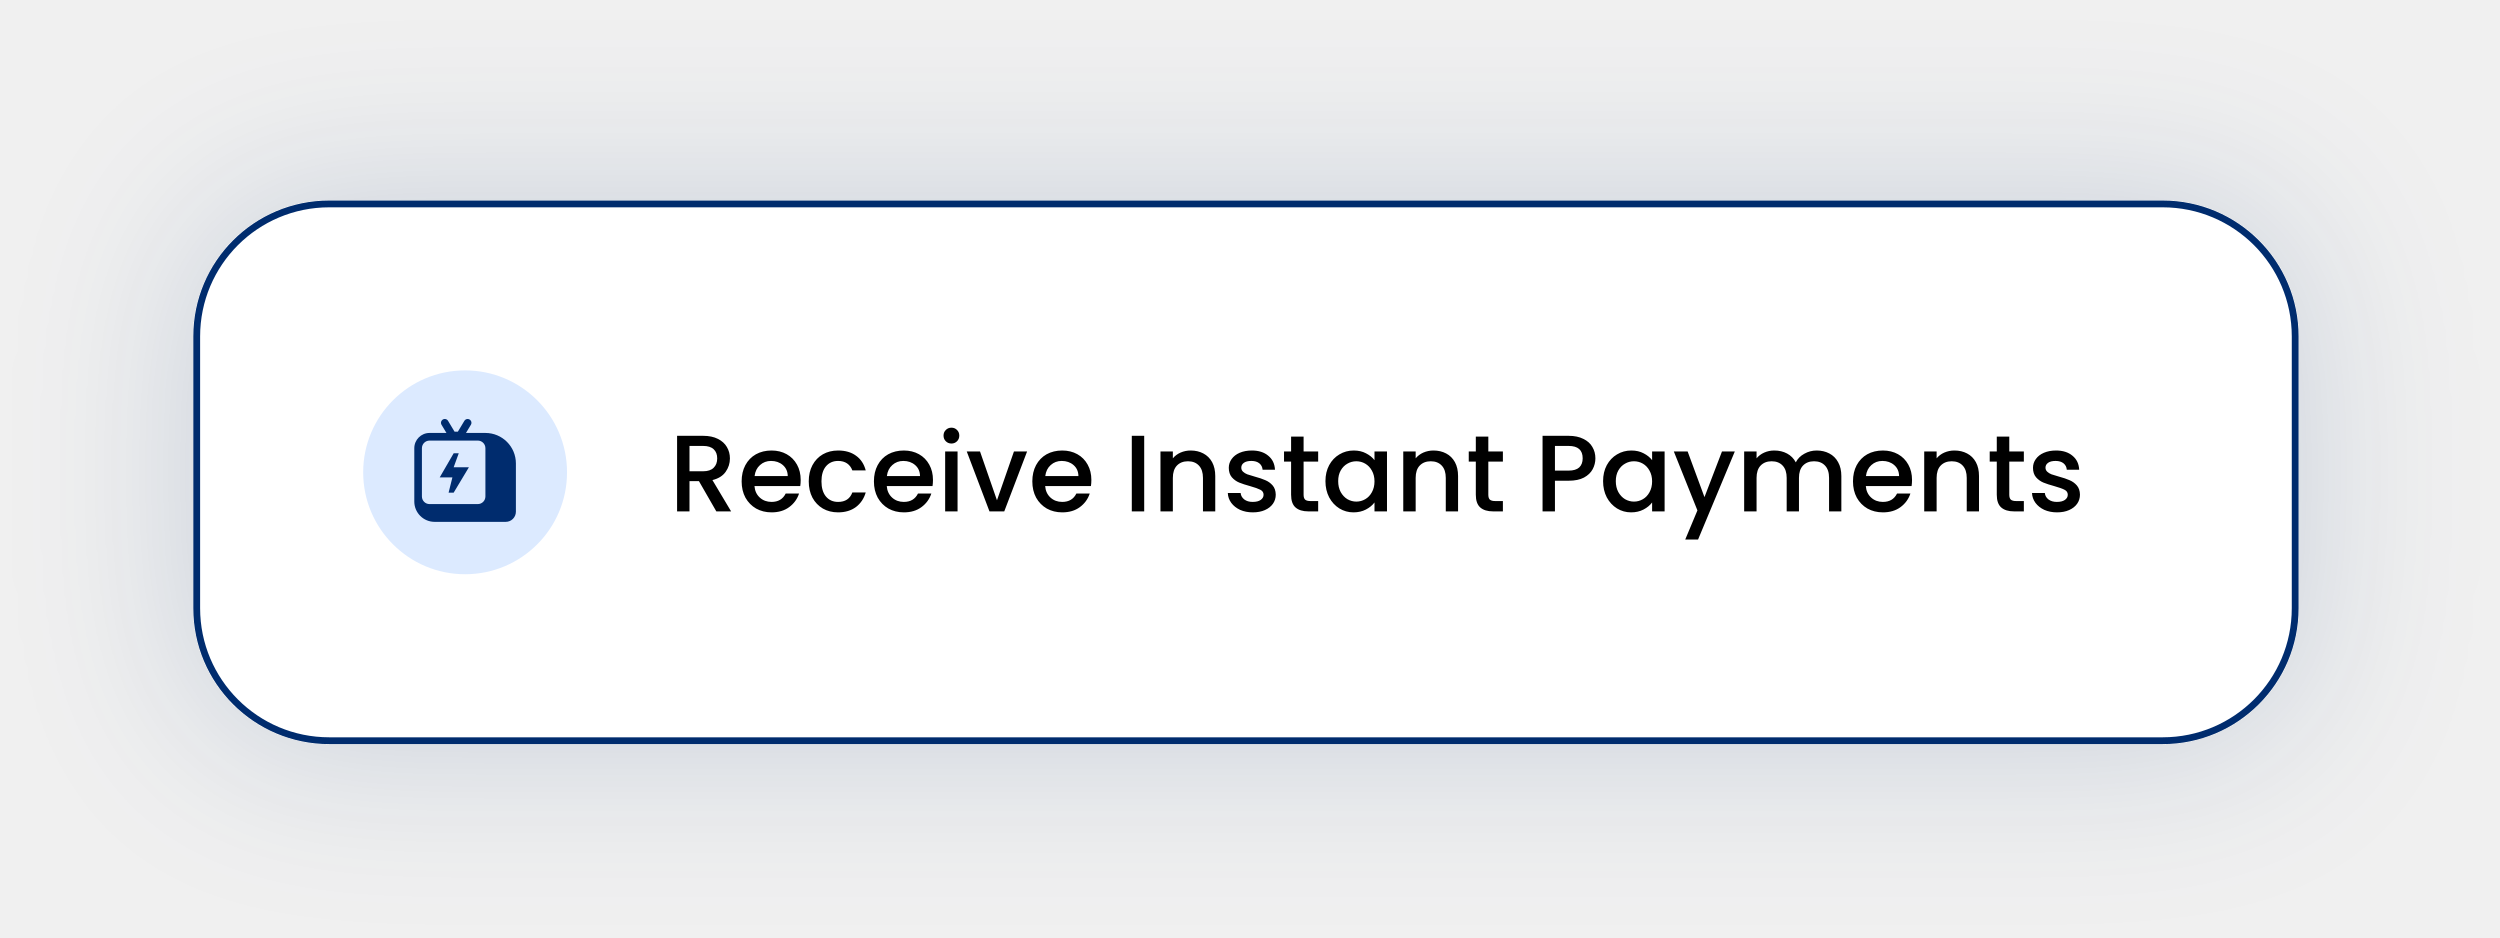
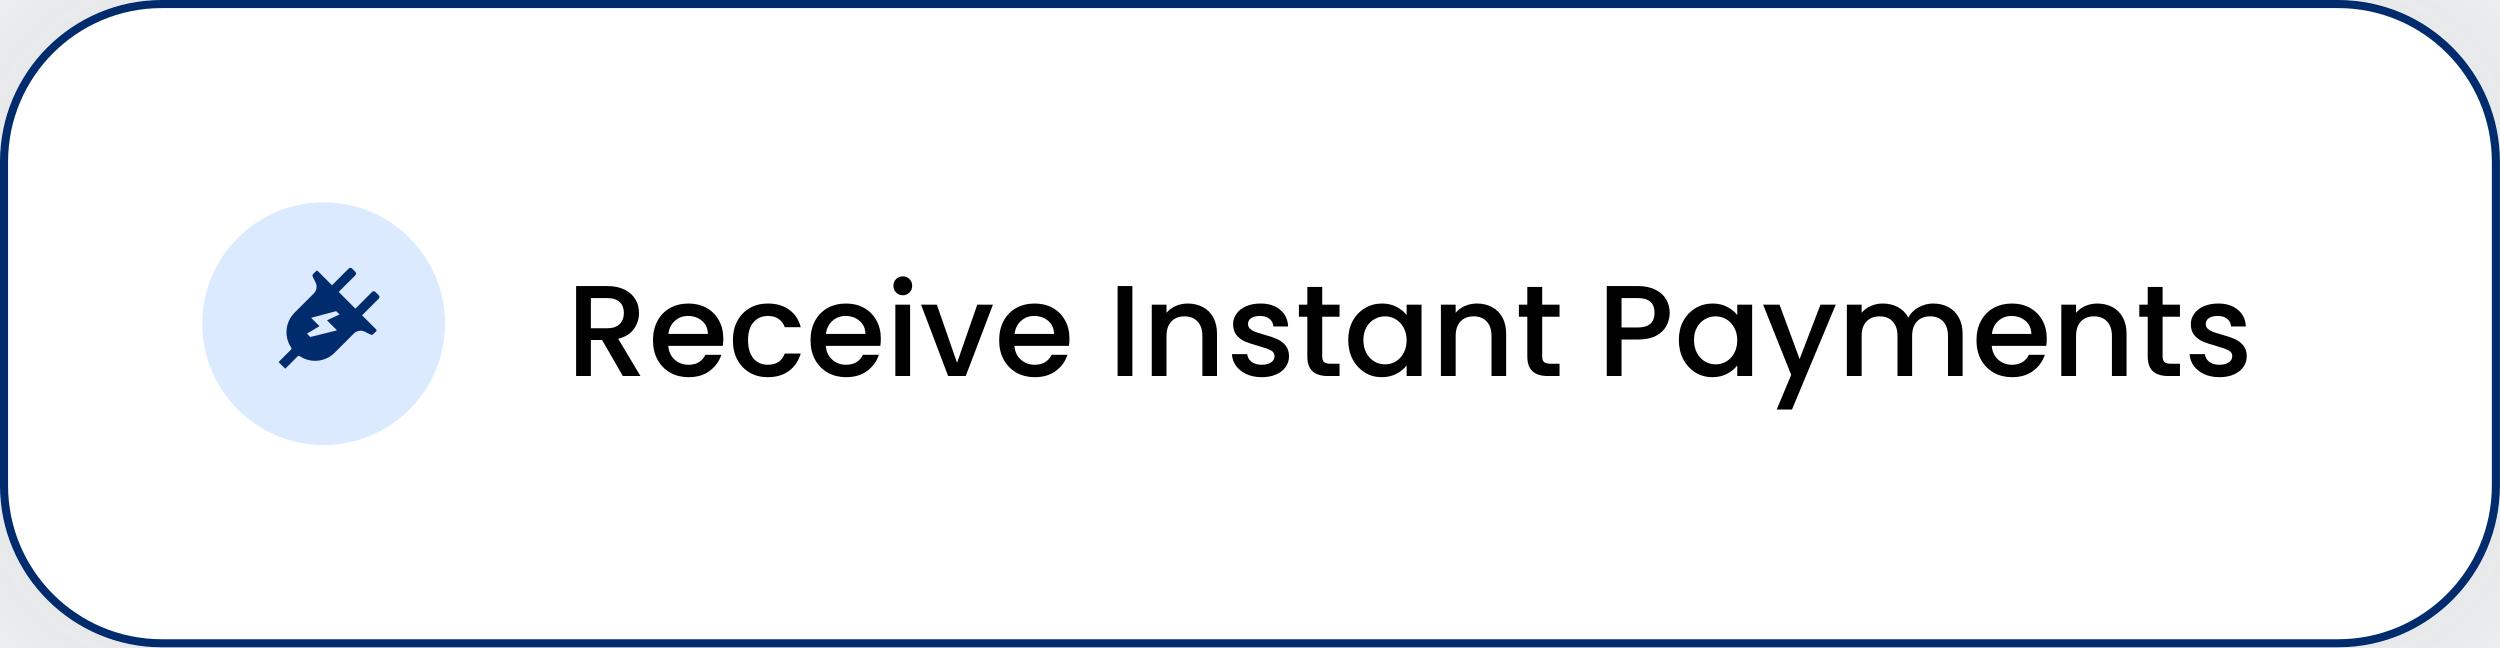
- <svg xmlns="http://www.w3.org/2000/svg" width="128" height="48" viewBox="0 0 128 48" fill="none">
-   <g filter="url(#filter0_d_156_12233)">
-     <rect x="9.898" y="10.267" width="107.788" height="27.831" rx="6.958" fill="white" />
-     <rect x="10.072" y="10.441" width="107.441" height="27.483" rx="6.784" stroke="#002C6E" stroke-width="0.348" />
-     <rect x="18.595" y="18.964" width="10.437" height="10.437" rx="5.218" fill="#DCEAFF" />
-     <path d="M21.212 25.678V22.948C21.212 22.517 21.562 22.167 21.992 22.167H24.853C25.715 22.167 26.414 22.866 26.414 23.728V26.198C26.414 26.486 26.181 26.719 25.894 26.719H22.253C21.678 26.719 21.212 26.253 21.212 25.678Z" fill="#002C6E" />
-     <path d="M22.773 21.647L23.163 22.297H23.553L23.943 21.647" stroke="#002C6E" stroke-width="0.39" stroke-linecap="round" />
-     <rect x="21.602" y="22.558" width="3.251" height="3.251" rx="0.39" fill="#DCEAFF" />
-     <path d="M22.513 24.443H23.163L22.968 25.223H23.228L24.008 23.923H23.228L23.488 23.208H23.228L22.513 24.443Z" fill="#002C6E" />
-     <path d="M36.676 26.183L35.786 24.635H35.302V26.183H34.667V22.314H36.003C36.3 22.314 36.55 22.366 36.754 22.47C36.962 22.574 37.116 22.713 37.216 22.887C37.32 23.062 37.372 23.257 37.372 23.472C37.372 23.724 37.298 23.954 37.15 24.162C37.005 24.366 36.78 24.505 36.476 24.58L37.433 26.183H36.676ZM35.302 24.129H36.003C36.24 24.129 36.419 24.069 36.537 23.951C36.66 23.832 36.721 23.672 36.721 23.472C36.721 23.271 36.662 23.116 36.543 23.004C36.424 22.889 36.244 22.832 36.003 22.832H35.302V24.129ZM40.995 24.574C40.995 24.689 40.987 24.793 40.973 24.886H38.629C38.648 25.131 38.739 25.327 38.902 25.476C39.065 25.624 39.266 25.698 39.503 25.698C39.844 25.698 40.086 25.555 40.227 25.27H40.911C40.819 25.552 40.65 25.784 40.405 25.965C40.164 26.144 39.863 26.233 39.503 26.233C39.21 26.233 38.947 26.168 38.713 26.038C38.483 25.904 38.301 25.719 38.167 25.481C38.037 25.24 37.972 24.962 37.972 24.646C37.972 24.331 38.035 24.055 38.162 23.817C38.292 23.576 38.471 23.39 38.702 23.26C38.935 23.131 39.203 23.066 39.503 23.066C39.793 23.066 40.05 23.129 40.277 23.255C40.503 23.381 40.679 23.559 40.806 23.789C40.932 24.015 40.995 24.277 40.995 24.574ZM40.333 24.374C40.329 24.14 40.245 23.952 40.082 23.811C39.919 23.67 39.717 23.6 39.475 23.6C39.256 23.6 39.069 23.67 38.913 23.811C38.757 23.949 38.664 24.136 38.635 24.374H40.333ZM41.408 24.646C41.408 24.331 41.471 24.055 41.597 23.817C41.727 23.576 41.905 23.39 42.131 23.26C42.358 23.131 42.617 23.066 42.911 23.066C43.282 23.066 43.588 23.155 43.829 23.333C44.074 23.507 44.239 23.758 44.325 24.084H43.64C43.584 23.932 43.495 23.813 43.373 23.728C43.25 23.643 43.096 23.6 42.911 23.6C42.651 23.6 42.443 23.693 42.287 23.878C42.135 24.06 42.059 24.316 42.059 24.646C42.059 24.977 42.135 25.235 42.287 25.42C42.443 25.606 42.651 25.698 42.911 25.698C43.278 25.698 43.521 25.537 43.64 25.214H44.325C44.235 25.526 44.068 25.774 43.824 25.96C43.579 26.142 43.274 26.233 42.911 26.233C42.617 26.233 42.358 26.168 42.131 26.038C41.905 25.904 41.727 25.719 41.597 25.481C41.471 25.24 41.408 24.962 41.408 24.646ZM47.768 24.574C47.768 24.689 47.76 24.793 47.745 24.886H45.402C45.421 25.131 45.512 25.327 45.675 25.476C45.838 25.624 46.038 25.698 46.276 25.698C46.617 25.698 46.859 25.555 47 25.27H47.684C47.592 25.552 47.423 25.784 47.178 25.965C46.937 26.144 46.636 26.233 46.276 26.233C45.983 26.233 45.719 26.168 45.486 26.038C45.255 25.904 45.074 25.719 44.94 25.481C44.81 25.24 44.745 24.962 44.745 24.646C44.745 24.331 44.808 24.055 44.935 23.817C45.064 23.576 45.244 23.39 45.474 23.26C45.708 23.131 45.975 23.066 46.276 23.066C46.565 23.066 46.823 23.129 47.05 23.255C47.276 23.381 47.452 23.559 47.578 23.789C47.705 24.015 47.768 24.277 47.768 24.574ZM47.105 24.374C47.102 24.14 47.018 23.952 46.855 23.811C46.692 23.67 46.489 23.6 46.248 23.6C46.029 23.6 45.842 23.67 45.686 23.811C45.53 23.949 45.437 24.136 45.408 24.374H47.105ZM48.715 22.709C48.6 22.709 48.504 22.67 48.426 22.593C48.348 22.515 48.309 22.418 48.309 22.303C48.309 22.188 48.348 22.091 48.426 22.014C48.504 21.936 48.6 21.897 48.715 21.897C48.826 21.897 48.921 21.936 48.999 22.014C49.077 22.091 49.116 22.188 49.116 22.303C49.116 22.418 49.077 22.515 48.999 22.593C48.921 22.67 48.826 22.709 48.715 22.709ZM49.027 23.116V26.183H48.392V23.116H49.027ZM51.045 25.615L51.914 23.116H52.587L51.418 26.183H50.661L49.498 23.116H50.177L51.045 25.615ZM55.878 24.574C55.878 24.689 55.87 24.793 55.855 24.886H53.512C53.531 25.131 53.622 25.327 53.785 25.476C53.948 25.624 54.149 25.698 54.386 25.698C54.727 25.698 54.969 25.555 55.11 25.27H55.794C55.702 25.552 55.533 25.784 55.288 25.965C55.047 26.144 54.746 26.233 54.386 26.233C54.093 26.233 53.829 26.168 53.596 26.038C53.366 25.904 53.184 25.719 53.05 25.481C52.92 25.24 52.855 24.962 52.855 24.646C52.855 24.331 52.919 24.055 53.045 23.817C53.175 23.576 53.355 23.39 53.584 23.26C53.818 23.131 54.086 23.066 54.386 23.066C54.675 23.066 54.933 23.129 55.16 23.255C55.386 23.381 55.562 23.559 55.688 23.789C55.815 24.015 55.878 24.277 55.878 24.574ZM55.215 24.374C55.212 24.14 55.128 23.952 54.965 23.811C54.802 23.67 54.599 23.6 54.358 23.6C54.139 23.6 53.952 23.67 53.796 23.811C53.64 23.949 53.547 24.136 53.518 24.374H55.215ZM58.583 22.314V26.183H57.948V22.314H58.583ZM60.963 23.066C61.204 23.066 61.42 23.116 61.609 23.216C61.802 23.316 61.952 23.465 62.06 23.661C62.167 23.858 62.221 24.095 62.221 24.374V26.183H61.592V24.468C61.592 24.194 61.523 23.984 61.386 23.839C61.249 23.691 61.062 23.617 60.824 23.617C60.587 23.617 60.397 23.691 60.256 23.839C60.119 23.984 60.05 24.194 60.05 24.468V26.183H59.416V23.116H60.05V23.466C60.154 23.34 60.286 23.242 60.446 23.171C60.609 23.101 60.781 23.066 60.963 23.066ZM64.144 26.233C63.903 26.233 63.685 26.19 63.492 26.105C63.303 26.016 63.153 25.897 63.042 25.748C62.93 25.596 62.871 25.427 62.864 25.242H63.52C63.532 25.372 63.593 25.481 63.704 25.57C63.819 25.656 63.962 25.698 64.133 25.698C64.311 25.698 64.448 25.665 64.544 25.598C64.645 25.528 64.695 25.439 64.695 25.331C64.695 25.216 64.639 25.131 64.528 25.075C64.42 25.019 64.248 24.958 64.01 24.891C63.78 24.828 63.593 24.767 63.448 24.708C63.303 24.648 63.177 24.557 63.069 24.435C62.966 24.312 62.914 24.151 62.914 23.951C62.914 23.787 62.962 23.639 63.058 23.505C63.155 23.368 63.292 23.26 63.47 23.183C63.652 23.105 63.86 23.066 64.094 23.066C64.442 23.066 64.723 23.155 64.934 23.333C65.149 23.507 65.264 23.747 65.279 24.051H64.645C64.634 23.913 64.578 23.804 64.478 23.722C64.377 23.641 64.242 23.6 64.071 23.6C63.904 23.6 63.776 23.631 63.687 23.695C63.598 23.758 63.554 23.841 63.554 23.945C63.554 24.027 63.583 24.095 63.643 24.151C63.702 24.207 63.775 24.251 63.86 24.285C63.945 24.314 64.071 24.353 64.238 24.401C64.461 24.461 64.643 24.522 64.784 24.585C64.929 24.645 65.053 24.734 65.157 24.852C65.261 24.971 65.314 25.129 65.318 25.325C65.318 25.5 65.27 25.656 65.174 25.793C65.077 25.93 64.94 26.038 64.762 26.116C64.587 26.194 64.381 26.233 64.144 26.233ZM66.744 23.633V25.331C66.744 25.446 66.77 25.529 66.822 25.581C66.878 25.63 66.971 25.654 67.1 25.654H67.49V26.183H66.989C66.703 26.183 66.484 26.116 66.332 25.982C66.18 25.849 66.104 25.632 66.104 25.331V23.633H65.742V23.116H66.104V22.353H66.744V23.116H67.49V23.633H66.744ZM67.863 24.635C67.863 24.327 67.926 24.055 68.053 23.817C68.182 23.579 68.357 23.396 68.576 23.266C68.798 23.132 69.043 23.066 69.311 23.066C69.552 23.066 69.761 23.114 69.939 23.21C70.121 23.303 70.266 23.42 70.374 23.561V23.116H71.014V26.183H70.374V25.726C70.266 25.871 70.12 25.991 69.934 26.088C69.748 26.184 69.537 26.233 69.299 26.233C69.036 26.233 68.795 26.166 68.576 26.032C68.357 25.895 68.182 25.706 68.053 25.465C67.926 25.22 67.863 24.943 67.863 24.635ZM70.374 24.646C70.374 24.435 70.329 24.251 70.24 24.095C70.155 23.939 70.041 23.821 69.9 23.739C69.76 23.657 69.607 23.617 69.444 23.617C69.281 23.617 69.129 23.657 68.988 23.739C68.847 23.817 68.732 23.934 68.643 24.09C68.557 24.242 68.515 24.424 68.515 24.635C68.515 24.847 68.557 25.032 68.643 25.192C68.732 25.351 68.847 25.474 68.988 25.559C69.132 25.641 69.284 25.682 69.444 25.682C69.607 25.682 69.76 25.641 69.9 25.559C70.041 25.478 70.155 25.359 70.24 25.203C70.329 25.043 70.374 24.858 70.374 24.646ZM73.395 23.066C73.636 23.066 73.851 23.116 74.04 23.216C74.233 23.316 74.383 23.465 74.491 23.661C74.599 23.858 74.653 24.095 74.653 24.374V26.183H74.024V24.468C74.024 24.194 73.955 23.984 73.818 23.839C73.68 23.691 73.493 23.617 73.255 23.617C73.018 23.617 72.829 23.691 72.688 23.839C72.55 23.984 72.482 24.194 72.482 24.468V26.183H71.847V23.116H72.482V23.466C72.586 23.34 72.717 23.242 72.877 23.171C73.04 23.101 73.213 23.066 73.395 23.066ZM76.202 23.633V25.331C76.202 25.446 76.228 25.529 76.28 25.581C76.336 25.63 76.429 25.654 76.558 25.654H76.948V26.183H76.447C76.161 26.183 75.942 26.116 75.79 25.982C75.638 25.849 75.562 25.632 75.562 25.331V23.633H75.2V23.116H75.562V22.353H76.202V23.116H76.948V23.633H76.202ZM81.684 23.466C81.684 23.663 81.638 23.849 81.545 24.023C81.452 24.197 81.304 24.34 81.1 24.451C80.895 24.559 80.634 24.613 80.315 24.613H79.613V26.183H78.979V22.314H80.315C80.612 22.314 80.862 22.366 81.066 22.47C81.274 22.57 81.428 22.707 81.528 22.882C81.632 23.056 81.684 23.251 81.684 23.466ZM80.315 24.095C80.556 24.095 80.736 24.041 80.855 23.934C80.973 23.823 81.033 23.667 81.033 23.466C81.033 23.043 80.793 22.832 80.315 22.832H79.613V24.095H80.315ZM82.078 24.635C82.078 24.327 82.141 24.055 82.267 23.817C82.397 23.579 82.571 23.396 82.79 23.266C83.013 23.132 83.258 23.066 83.525 23.066C83.766 23.066 83.976 23.114 84.154 23.21C84.336 23.303 84.48 23.42 84.588 23.561V23.116H85.228V26.183H84.588V25.726C84.48 25.871 84.334 25.991 84.148 26.088C83.963 26.184 83.751 26.233 83.514 26.233C83.25 26.233 83.009 26.166 82.79 26.032C82.571 25.895 82.397 25.706 82.267 25.465C82.141 25.22 82.078 24.943 82.078 24.635ZM84.588 24.646C84.588 24.435 84.543 24.251 84.454 24.095C84.369 23.939 84.256 23.821 84.115 23.739C83.974 23.657 83.822 23.617 83.658 23.617C83.495 23.617 83.343 23.657 83.202 23.739C83.061 23.817 82.946 23.934 82.857 24.09C82.772 24.242 82.729 24.424 82.729 24.635C82.729 24.847 82.772 25.032 82.857 25.192C82.946 25.351 83.061 25.474 83.202 25.559C83.347 25.641 83.499 25.682 83.658 25.682C83.822 25.682 83.974 25.641 84.115 25.559C84.256 25.478 84.369 25.359 84.454 25.203C84.543 25.043 84.588 24.858 84.588 24.646ZM88.822 23.116L86.941 27.624H86.284L86.908 26.133L85.7 23.116H86.407L87.269 25.453L88.165 23.116H88.822ZM93.014 23.066C93.255 23.066 93.47 23.116 93.659 23.216C93.853 23.316 94.003 23.465 94.11 23.661C94.222 23.858 94.277 24.095 94.277 24.374V26.183H93.648V24.468C93.648 24.194 93.58 23.984 93.442 23.839C93.305 23.691 93.118 23.617 92.88 23.617C92.643 23.617 92.454 23.691 92.312 23.839C92.175 23.984 92.107 24.194 92.107 24.468V26.183H91.478V24.468C91.478 24.194 91.409 23.984 91.272 23.839C91.134 23.691 90.947 23.617 90.709 23.617C90.472 23.617 90.283 23.691 90.142 23.839C90.004 23.984 89.936 24.194 89.936 24.468V26.183H89.301V23.116H89.936V23.466C90.04 23.34 90.171 23.242 90.331 23.171C90.49 23.101 90.661 23.066 90.843 23.066C91.088 23.066 91.307 23.117 91.5 23.221C91.693 23.325 91.841 23.476 91.945 23.672C92.038 23.487 92.183 23.34 92.379 23.233C92.576 23.121 92.787 23.066 93.014 23.066ZM97.896 24.574C97.896 24.689 97.888 24.793 97.873 24.886H95.53C95.549 25.131 95.639 25.327 95.803 25.476C95.966 25.624 96.166 25.698 96.404 25.698C96.745 25.698 96.987 25.555 97.128 25.27H97.812C97.719 25.552 97.551 25.784 97.306 25.965C97.064 26.144 96.764 26.233 96.404 26.233C96.111 26.233 95.847 26.168 95.614 26.038C95.383 25.904 95.202 25.719 95.068 25.481C94.938 25.24 94.873 24.962 94.873 24.646C94.873 24.331 94.936 24.055 95.062 23.817C95.192 23.576 95.372 23.39 95.602 23.26C95.836 23.131 96.103 23.066 96.404 23.066C96.693 23.066 96.951 23.129 97.178 23.255C97.404 23.381 97.58 23.559 97.706 23.789C97.833 24.015 97.896 24.277 97.896 24.574ZM97.233 24.374C97.23 24.14 97.146 23.952 96.983 23.811C96.82 23.67 96.617 23.6 96.376 23.6C96.157 23.6 95.97 23.67 95.814 23.811C95.658 23.949 95.565 24.136 95.536 24.374H97.233ZM100.068 23.066C100.309 23.066 100.524 23.116 100.713 23.216C100.906 23.316 101.056 23.465 101.164 23.661C101.272 23.858 101.325 24.095 101.325 24.374V26.183H100.697V24.468C100.697 24.194 100.628 23.984 100.491 23.839C100.353 23.691 100.166 23.617 99.928 23.617C99.691 23.617 99.502 23.691 99.361 23.839C99.223 23.984 99.155 24.194 99.155 24.468V26.183H98.52V23.116H99.155V23.466C99.259 23.34 99.39 23.242 99.55 23.171C99.713 23.101 99.886 23.066 100.068 23.066ZM102.875 23.633V25.331C102.875 25.446 102.901 25.529 102.953 25.581C103.009 25.63 103.102 25.654 103.231 25.654H103.621V26.183H103.12C102.834 26.183 102.615 26.116 102.463 25.982C102.311 25.849 102.235 25.632 102.235 25.331V23.633H101.873V23.116H102.235V22.353H102.875V23.116H103.621V23.633H102.875ZM105.319 26.233C105.078 26.233 104.861 26.19 104.668 26.105C104.479 26.016 104.328 25.897 104.217 25.748C104.106 25.596 104.046 25.427 104.039 25.242H104.696C104.707 25.372 104.768 25.481 104.879 25.57C104.994 25.656 105.137 25.698 105.308 25.698C105.486 25.698 105.623 25.665 105.72 25.598C105.82 25.528 105.87 25.439 105.87 25.331C105.87 25.216 105.815 25.131 105.703 25.075C105.596 25.019 105.423 24.958 105.186 24.891C104.955 24.828 104.768 24.767 104.623 24.708C104.479 24.648 104.352 24.557 104.245 24.435C104.141 24.312 104.089 24.151 104.089 23.951C104.089 23.787 104.137 23.639 104.234 23.505C104.33 23.368 104.467 23.26 104.646 23.183C104.827 23.105 105.035 23.066 105.269 23.066C105.618 23.066 105.898 23.155 106.11 23.333C106.325 23.507 106.44 23.747 106.455 24.051H105.82C105.809 23.913 105.753 23.804 105.653 23.722C105.553 23.641 105.417 23.6 105.247 23.6C105.08 23.6 104.952 23.631 104.863 23.695C104.774 23.758 104.729 23.841 104.729 23.945C104.729 24.027 104.759 24.095 104.818 24.151C104.878 24.207 104.95 24.251 105.035 24.285C105.121 24.314 105.247 24.353 105.414 24.401C105.636 24.461 105.818 24.522 105.959 24.585C106.104 24.645 106.228 24.734 106.332 24.852C106.436 24.971 106.49 25.129 106.494 25.325C106.494 25.5 106.445 25.656 106.349 25.793C106.252 25.93 106.115 26.038 105.937 26.116C105.763 26.194 105.557 26.233 105.319 26.233Z" fill="black" />
+ <svg xmlns="http://www.w3.org/2000/svg" fill="none" viewBox="15.38 15.55 167.08 43.26">
+   <g filter="url(#filter0_d_505_6739)">
+     <rect x="15.379" y="15.55" width="167.078" height="43.262" rx="10.816" fill="white" />
+     <rect x="15.649" y="15.82" width="166.537" height="42.722" rx="10.545" stroke="#002C6E" stroke-width="0.541" />
+     <rect x="28.898" y="29.069" width="16.223" height="16.223" rx="8.112" fill="#DCEAFF" />
+     <path fill-rule="evenodd" clip-rule="evenodd" d="M34.443 40.194L33.997 39.748L34.823 38.922C34.862 38.883 34.868 38.822 34.837 38.776C34.349 38.043 34.445 37.067 35.068 36.444L36.354 35.159C36.546 34.967 36.593 34.673 36.472 34.43L36.28 34.046C36.249 33.985 36.261 33.912 36.309 33.864L36.508 33.665C36.539 33.635 36.589 33.635 36.62 33.665L37.568 34.614L38.684 33.498C38.746 33.436 38.846 33.436 38.908 33.498L39.131 33.721C39.192 33.783 39.192 33.883 39.131 33.944L38.015 35.06L39.131 36.176L40.247 35.06C40.308 34.999 40.408 34.999 40.47 35.06L40.693 35.284C40.755 35.345 40.755 35.445 40.693 35.507L39.577 36.623L40.526 37.572C40.557 37.602 40.557 37.652 40.526 37.683L40.327 37.882C40.279 37.93 40.206 37.942 40.145 37.911L39.761 37.719C39.518 37.598 39.224 37.645 39.032 37.837L37.747 39.123C37.124 39.746 36.148 39.843 35.415 39.354C35.369 39.323 35.308 39.329 35.269 39.368L34.443 40.194ZM36.731 37.348L36.173 36.79L37.847 36.344L38.07 36.567L37.233 36.957L37.903 37.627L36.117 38.074L35.894 37.85L36.731 37.348Z" fill="#002C6E" />
+     <path d="M57.006 40.681L55.621 38.275H54.869V40.681H53.882V34.667H55.959C56.42 34.667 56.81 34.748 57.127 34.91C57.45 35.071 57.689 35.287 57.845 35.558C58.007 35.83 58.087 36.132 58.087 36.467C58.087 36.859 57.972 37.217 57.741 37.54C57.516 37.857 57.167 38.073 56.694 38.189L58.183 40.681H57.006ZM54.869 37.488H55.959C56.328 37.488 56.605 37.396 56.79 37.211C56.98 37.026 57.075 36.778 57.075 36.467C57.075 36.155 56.983 35.913 56.798 35.74C56.614 35.561 56.334 35.472 55.959 35.472H54.869V37.488ZM63.719 38.18C63.719 38.359 63.707 38.52 63.684 38.665H60.041C60.07 39.045 60.212 39.351 60.465 39.582C60.719 39.812 61.031 39.928 61.4 39.928C61.931 39.928 62.306 39.706 62.525 39.262H63.589C63.445 39.7 63.182 40.061 62.802 40.343C62.427 40.62 61.959 40.758 61.4 40.758C60.944 40.758 60.535 40.658 60.171 40.456C59.814 40.248 59.531 39.96 59.323 39.59C59.121 39.215 59.02 38.783 59.02 38.293C59.02 37.802 59.119 37.373 59.315 37.003C59.517 36.628 59.796 36.34 60.154 36.138C60.517 35.936 60.933 35.835 61.4 35.835C61.85 35.835 62.251 35.933 62.603 36.13C62.955 36.326 63.228 36.602 63.425 36.96C63.621 37.312 63.719 37.719 63.719 38.18ZM62.689 37.869C62.683 37.505 62.554 37.214 62.3 36.995C62.046 36.776 61.732 36.666 61.357 36.666C61.016 36.666 60.725 36.776 60.483 36.995C60.24 37.208 60.096 37.499 60.05 37.869H62.689ZM64.361 38.293C64.361 37.802 64.459 37.373 64.655 37.003C64.857 36.628 65.134 36.34 65.486 36.138C65.837 35.936 66.241 35.835 66.697 35.835C67.274 35.835 67.75 35.974 68.124 36.251C68.505 36.522 68.762 36.911 68.895 37.419H67.83C67.744 37.182 67.605 36.998 67.415 36.865C67.225 36.732 66.985 36.666 66.697 36.666C66.293 36.666 65.97 36.81 65.728 37.099C65.491 37.381 65.373 37.779 65.373 38.293C65.373 38.806 65.491 39.207 65.728 39.495C65.97 39.784 66.293 39.928 66.697 39.928C67.268 39.928 67.646 39.677 67.83 39.175H68.895C68.756 39.66 68.497 40.046 68.116 40.335C67.735 40.617 67.262 40.758 66.697 40.758C66.241 40.758 65.837 40.658 65.486 40.456C65.134 40.248 64.857 39.96 64.655 39.59C64.459 39.215 64.361 38.783 64.361 38.293ZM74.247 38.18C74.247 38.359 74.236 38.52 74.213 38.665H70.57C70.599 39.045 70.74 39.351 70.994 39.582C71.248 39.812 71.559 39.928 71.928 39.928C72.459 39.928 72.834 39.706 73.053 39.262H74.117C73.973 39.7 73.711 40.061 73.33 40.343C72.955 40.62 72.488 40.758 71.928 40.758C71.472 40.758 71.063 40.658 70.7 40.456C70.342 40.248 70.059 39.96 69.852 39.59C69.65 39.215 69.549 38.783 69.549 38.293C69.549 37.802 69.647 37.373 69.843 37.003C70.045 36.628 70.325 36.34 70.682 36.138C71.046 35.936 71.461 35.835 71.928 35.835C72.378 35.835 72.779 35.933 73.131 36.13C73.483 36.326 73.757 36.602 73.953 36.96C74.149 37.312 74.247 37.719 74.247 38.18ZM73.218 37.869C73.212 37.505 73.082 37.214 72.828 36.995C72.574 36.776 72.26 36.666 71.885 36.666C71.545 36.666 71.253 36.776 71.011 36.995C70.769 37.208 70.625 37.499 70.578 37.869H73.218ZM75.72 35.282C75.541 35.282 75.391 35.221 75.27 35.1C75.149 34.979 75.088 34.829 75.088 34.65C75.088 34.471 75.149 34.321 75.27 34.2C75.391 34.079 75.541 34.018 75.72 34.018C75.893 34.018 76.04 34.079 76.161 34.2C76.282 34.321 76.343 34.471 76.343 34.65C76.343 34.829 76.282 34.979 76.161 35.1C76.04 35.221 75.893 35.282 75.72 35.282ZM76.204 35.913V40.681H75.218V35.913H76.204ZM79.342 39.798L80.692 35.913H81.739L79.922 40.681H78.745L76.937 35.913H77.992L79.342 39.798ZM86.854 38.18C86.854 38.359 86.843 38.52 86.819 38.665H83.177C83.206 39.045 83.347 39.351 83.601 39.582C83.855 39.812 84.166 39.928 84.535 39.928C85.066 39.928 85.441 39.706 85.66 39.262H86.724C86.58 39.7 86.318 40.061 85.937 40.343C85.562 40.62 85.095 40.758 84.535 40.758C84.079 40.758 83.67 40.658 83.306 40.456C82.949 40.248 82.666 39.96 82.459 39.59C82.257 39.215 82.156 38.783 82.156 38.293C82.156 37.802 82.254 37.373 82.45 37.003C82.652 36.628 82.932 36.34 83.289 36.138C83.653 35.936 84.068 35.835 84.535 35.835C84.985 35.835 85.386 35.933 85.738 36.13C86.09 36.326 86.364 36.602 86.56 36.96C86.756 37.312 86.854 37.719 86.854 38.18ZM85.824 37.869C85.819 37.505 85.689 37.214 85.435 36.995C85.181 36.776 84.867 36.666 84.492 36.666C84.152 36.666 83.86 36.776 83.618 36.995C83.376 37.208 83.231 37.499 83.185 37.869H85.824ZM91.059 34.667V40.681H90.072V34.667H91.059ZM94.759 35.835C95.134 35.835 95.469 35.913 95.763 36.069C96.063 36.225 96.296 36.455 96.464 36.761C96.631 37.067 96.715 37.436 96.715 37.869V40.681H95.737V38.016C95.737 37.589 95.63 37.263 95.417 37.038C95.203 36.807 94.912 36.692 94.543 36.692C94.174 36.692 93.879 36.807 93.66 37.038C93.447 37.263 93.34 37.589 93.34 38.016V40.681H92.354V35.913H93.34V36.458C93.502 36.262 93.706 36.109 93.954 36C94.208 35.89 94.477 35.835 94.759 35.835ZM99.703 40.758C99.328 40.758 98.991 40.692 98.691 40.559C98.397 40.421 98.163 40.236 97.99 40.006C97.817 39.769 97.725 39.507 97.713 39.218H98.734C98.751 39.42 98.847 39.59 99.02 39.729C99.199 39.862 99.421 39.928 99.686 39.928C99.963 39.928 100.176 39.876 100.326 39.772C100.482 39.663 100.56 39.524 100.56 39.357C100.56 39.178 100.473 39.045 100.3 38.959C100.133 38.872 99.865 38.777 99.496 38.673C99.138 38.575 98.847 38.48 98.622 38.388C98.397 38.295 98.201 38.154 98.033 37.964C97.872 37.773 97.791 37.523 97.791 37.211C97.791 36.957 97.866 36.727 98.016 36.519C98.166 36.305 98.379 36.138 98.656 36.017C98.939 35.896 99.262 35.835 99.625 35.835C100.168 35.835 100.603 35.974 100.932 36.251C101.267 36.522 101.445 36.894 101.468 37.367H100.482C100.465 37.153 100.378 36.983 100.222 36.856C100.067 36.729 99.856 36.666 99.591 36.666C99.331 36.666 99.132 36.715 98.994 36.813C98.855 36.911 98.786 37.041 98.786 37.202C98.786 37.329 98.832 37.436 98.925 37.523C99.017 37.609 99.129 37.678 99.262 37.73C99.395 37.776 99.591 37.837 99.85 37.912C100.197 38.004 100.479 38.099 100.698 38.197C100.923 38.29 101.117 38.428 101.278 38.613C101.44 38.797 101.523 39.042 101.529 39.348C101.529 39.619 101.454 39.862 101.304 40.075C101.154 40.288 100.941 40.456 100.664 40.577C100.393 40.698 100.072 40.758 99.703 40.758ZM103.746 36.718V39.357C103.746 39.536 103.786 39.665 103.867 39.746C103.953 39.821 104.097 39.859 104.299 39.859H104.905V40.681H104.126C103.682 40.681 103.342 40.577 103.105 40.369C102.869 40.161 102.751 39.824 102.751 39.357V36.718H102.188V35.913H102.751V34.728H103.746V35.913H104.905V36.718H103.746ZM105.485 38.275C105.485 37.797 105.583 37.373 105.78 37.003C105.981 36.634 106.253 36.349 106.593 36.147C106.939 35.939 107.32 35.835 107.735 35.835C108.11 35.835 108.436 35.91 108.713 36.06C108.995 36.204 109.22 36.386 109.388 36.605V35.913H110.383V40.681H109.388V39.971C109.22 40.196 108.992 40.384 108.704 40.534C108.416 40.684 108.087 40.758 107.718 40.758C107.308 40.758 106.933 40.655 106.593 40.447C106.253 40.234 105.981 39.939 105.78 39.565C105.583 39.184 105.485 38.754 105.485 38.275ZM109.388 38.293C109.388 37.964 109.318 37.678 109.18 37.436C109.047 37.194 108.871 37.009 108.652 36.882C108.433 36.755 108.196 36.692 107.943 36.692C107.689 36.692 107.452 36.755 107.233 36.882C107.014 37.003 106.835 37.185 106.697 37.427C106.564 37.664 106.498 37.947 106.498 38.275C106.498 38.604 106.564 38.892 106.697 39.141C106.835 39.389 107.014 39.579 107.233 39.712C107.458 39.839 107.695 39.902 107.943 39.902C108.196 39.902 108.433 39.839 108.652 39.712C108.871 39.585 109.047 39.4 109.18 39.158C109.318 38.91 109.388 38.621 109.388 38.293ZM114.084 35.835C114.459 35.835 114.793 35.913 115.087 36.069C115.387 36.225 115.621 36.455 115.788 36.761C115.955 37.067 116.039 37.436 116.039 37.869V40.681H115.061V38.016C115.061 37.589 114.955 37.263 114.741 37.038C114.528 36.807 114.236 36.692 113.867 36.692C113.498 36.692 113.204 36.807 112.985 37.038C112.771 37.263 112.665 37.589 112.665 38.016V40.681H111.678V35.913H112.665V36.458C112.826 36.262 113.031 36.109 113.279 36C113.533 35.89 113.801 35.835 114.084 35.835ZM118.448 36.718V39.357C118.448 39.536 118.488 39.665 118.569 39.746C118.656 39.821 118.8 39.859 119.002 39.859H119.607V40.681H118.829C118.385 40.681 118.044 40.577 117.808 40.369C117.571 40.161 117.453 39.824 117.453 39.357V36.718H116.891V35.913H117.453V34.728H118.448V35.913H119.607V36.718H118.448ZM126.969 36.458C126.969 36.764 126.897 37.052 126.753 37.324C126.609 37.595 126.378 37.817 126.061 37.99C125.744 38.157 125.337 38.241 124.841 38.241H123.751V40.681H122.764V34.667H124.841C125.302 34.667 125.692 34.748 126.009 34.91C126.332 35.065 126.571 35.279 126.727 35.55C126.889 35.821 126.969 36.124 126.969 36.458ZM124.841 37.436C125.216 37.436 125.496 37.352 125.68 37.185C125.865 37.012 125.957 36.77 125.957 36.458C125.957 35.801 125.585 35.472 124.841 35.472H123.751V37.436H124.841ZM127.581 38.275C127.581 37.797 127.679 37.373 127.875 37.003C128.077 36.634 128.348 36.349 128.689 36.147C129.035 35.939 129.416 35.835 129.831 35.835C130.206 35.835 130.532 35.91 130.809 36.06C131.091 36.204 131.316 36.386 131.484 36.605V35.913H132.479V40.681H131.484V39.971C131.316 40.196 131.088 40.384 130.8 40.534C130.512 40.684 130.183 40.758 129.814 40.758C129.404 40.758 129.029 40.655 128.689 40.447C128.348 40.234 128.077 39.939 127.875 39.565C127.679 39.184 127.581 38.754 127.581 38.275ZM131.484 38.293C131.484 37.964 131.414 37.678 131.276 37.436C131.143 37.194 130.967 37.009 130.748 36.882C130.529 36.755 130.292 36.692 130.039 36.692C129.785 36.692 129.548 36.755 129.329 36.882C129.11 37.003 128.931 37.185 128.793 37.427C128.66 37.664 128.594 37.947 128.594 38.275C128.594 38.604 128.66 38.892 128.793 39.141C128.931 39.389 129.11 39.579 129.329 39.712C129.554 39.839 129.791 39.902 130.039 39.902C130.292 39.902 130.529 39.839 130.748 39.712C130.967 39.585 131.143 39.4 131.276 39.158C131.414 38.91 131.484 38.621 131.484 38.293ZM138.066 35.913L135.141 42.922H134.12L135.089 40.603L133.212 35.913H134.311L135.652 39.547L137.045 35.913H138.066ZM144.581 35.835C144.956 35.835 145.291 35.913 145.585 36.069C145.885 36.225 146.119 36.455 146.286 36.761C146.459 37.067 146.545 37.436 146.545 37.869V40.681H145.568V38.016C145.568 37.589 145.461 37.263 145.248 37.038C145.034 36.807 144.743 36.692 144.374 36.692C144.005 36.692 143.71 36.807 143.491 37.038C143.278 37.263 143.171 37.589 143.171 38.016V40.681H142.193V38.016C142.193 37.589 142.087 37.263 141.873 37.038C141.66 36.807 141.368 36.692 140.999 36.692C140.63 36.692 140.336 36.807 140.117 37.038C139.903 37.263 139.797 37.589 139.797 38.016V40.681H138.81V35.913H139.797V36.458C139.958 36.262 140.163 36.109 140.411 36C140.659 35.89 140.924 35.835 141.207 35.835C141.588 35.835 141.928 35.916 142.228 36.078C142.528 36.239 142.759 36.473 142.92 36.778C143.064 36.49 143.289 36.262 143.595 36.095C143.901 35.922 144.229 35.835 144.581 35.835ZM152.17 38.18C152.17 38.359 152.159 38.52 152.136 38.665H148.493C148.522 39.045 148.663 39.351 148.917 39.582C149.171 39.812 149.482 39.928 149.851 39.928C150.382 39.928 150.757 39.706 150.976 39.262H152.04C151.896 39.7 151.634 40.061 151.253 40.343C150.878 40.62 150.411 40.758 149.851 40.758C149.396 40.758 148.986 40.658 148.623 40.456C148.265 40.248 147.982 39.96 147.775 39.59C147.573 39.215 147.472 38.783 147.472 38.293C147.472 37.802 147.57 37.373 147.766 37.003C147.968 36.628 148.248 36.34 148.605 36.138C148.969 35.936 149.384 35.835 149.851 35.835C150.301 35.835 150.702 35.933 151.054 36.13C151.406 36.326 151.68 36.602 151.876 36.96C152.072 37.312 152.17 37.719 152.17 38.18ZM151.14 37.869C151.135 37.505 151.005 37.214 150.751 36.995C150.497 36.776 150.183 36.666 149.808 36.666C149.468 36.666 149.176 36.776 148.934 36.995C148.692 37.208 148.548 37.499 148.501 37.869H151.14ZM155.546 35.835C155.921 35.835 156.256 35.913 156.55 36.069C156.85 36.225 157.083 36.455 157.251 36.761C157.418 37.067 157.502 37.436 157.502 37.869V40.681H156.524V38.016C156.524 37.589 156.417 37.263 156.204 37.038C155.99 36.807 155.699 36.692 155.33 36.692C154.961 36.692 154.667 36.807 154.447 37.038C154.234 37.263 154.127 37.589 154.127 38.016V40.681H153.141V35.913H154.127V36.458C154.289 36.262 154.494 36.109 154.742 36C154.995 35.89 155.264 35.835 155.546 35.835ZM159.911 36.718V39.357C159.911 39.536 159.951 39.665 160.032 39.746C160.118 39.821 160.263 39.859 160.464 39.859H161.07V40.681H160.291C159.847 40.681 159.507 40.577 159.27 40.369C159.034 40.161 158.916 39.824 158.916 39.357V36.718H158.353V35.913H158.916V34.728H159.911V35.913H161.07V36.718H159.911ZM163.71 40.758C163.335 40.758 162.997 40.692 162.697 40.559C162.403 40.421 162.17 40.236 161.997 40.006C161.823 39.769 161.731 39.507 161.72 39.218H162.741C162.758 39.42 162.853 39.59 163.026 39.729C163.205 39.862 163.427 39.928 163.692 39.928C163.969 39.928 164.183 39.876 164.333 39.772C164.488 39.663 164.566 39.524 164.566 39.357C164.566 39.178 164.48 39.045 164.307 38.959C164.139 38.872 163.871 38.777 163.502 38.673C163.144 38.575 162.853 38.48 162.628 38.388C162.403 38.295 162.207 38.154 162.04 37.964C161.878 37.773 161.798 37.523 161.798 37.211C161.798 36.957 161.872 36.727 162.022 36.519C162.172 36.305 162.386 36.138 162.663 36.017C162.945 35.896 163.268 35.835 163.632 35.835C164.174 35.835 164.61 35.974 164.938 36.251C165.273 36.522 165.452 36.894 165.475 37.367H164.488C164.471 37.153 164.385 36.983 164.229 36.856C164.073 36.729 163.863 36.666 163.597 36.666C163.338 36.666 163.139 36.715 163 36.813C162.862 36.911 162.793 37.041 162.793 37.202C162.793 37.329 162.839 37.436 162.931 37.523C163.023 37.609 163.136 37.678 163.268 37.73C163.401 37.776 163.597 37.837 163.857 37.912C164.203 38.004 164.486 38.099 164.705 38.197C164.93 38.29 165.123 38.428 165.284 38.613C165.446 38.797 165.53 39.042 165.535 39.348C165.535 39.619 165.46 39.862 165.31 40.075C165.16 40.288 164.947 40.456 164.67 40.577C164.399 40.698 164.079 40.758 163.71 40.758Z" fill="black" />
  </g>
  <defs>
-     <filter id="filter0_d_156_12233" x="0.505" y="0.874" width="126.574" height="46.617" filterUnits="userSpaceOnUse" color-interpolation-filters="sRGB">
+     <filter id="filter0_d_505_6739" x="0.778" y="0.948" width="196.28" height="72.465" filterUnits="userSpaceOnUse" color-interpolation-filters="sRGB">
      <feFlood flood-opacity="0" result="BackgroundImageFix" />
      <feColorMatrix in="SourceAlpha" type="matrix" values="0 0 0 0 0 0 0 0 0 0 0 0 0 0 0 0 0 0 127 0" result="hardAlpha" />
-       <feMorphology radius="0.696" operator="dilate" in="SourceAlpha" result="effect1_dropShadow_156_12233" />
+       <feMorphology radius="1.082" operator="dilate" in="SourceAlpha" result="effect1_dropShadow_505_6739" />
      <feOffset />
-       <feGaussianBlur stdDeviation="4.349" />
+       <feGaussianBlur stdDeviation="6.76" />
      <feComposite in2="hardAlpha" operator="out" />
      <feColorMatrix type="matrix" values="0 0 0 0 0 0 0 0 0 0.173 0 0 0 0 0.431 0 0 0 0.15 0" />
-       <feBlend mode="normal" in2="BackgroundImageFix" result="effect1_dropShadow_156_12233" />
-       <feBlend mode="normal" in="SourceGraphic" in2="effect1_dropShadow_156_12233" result="shape" />
+       <feBlend mode="normal" in2="BackgroundImageFix" result="effect1_dropShadow_505_6739" />
+       <feBlend mode="normal" in="SourceGraphic" in2="effect1_dropShadow_505_6739" result="shape" />
    </filter>
  </defs>
</svg>
